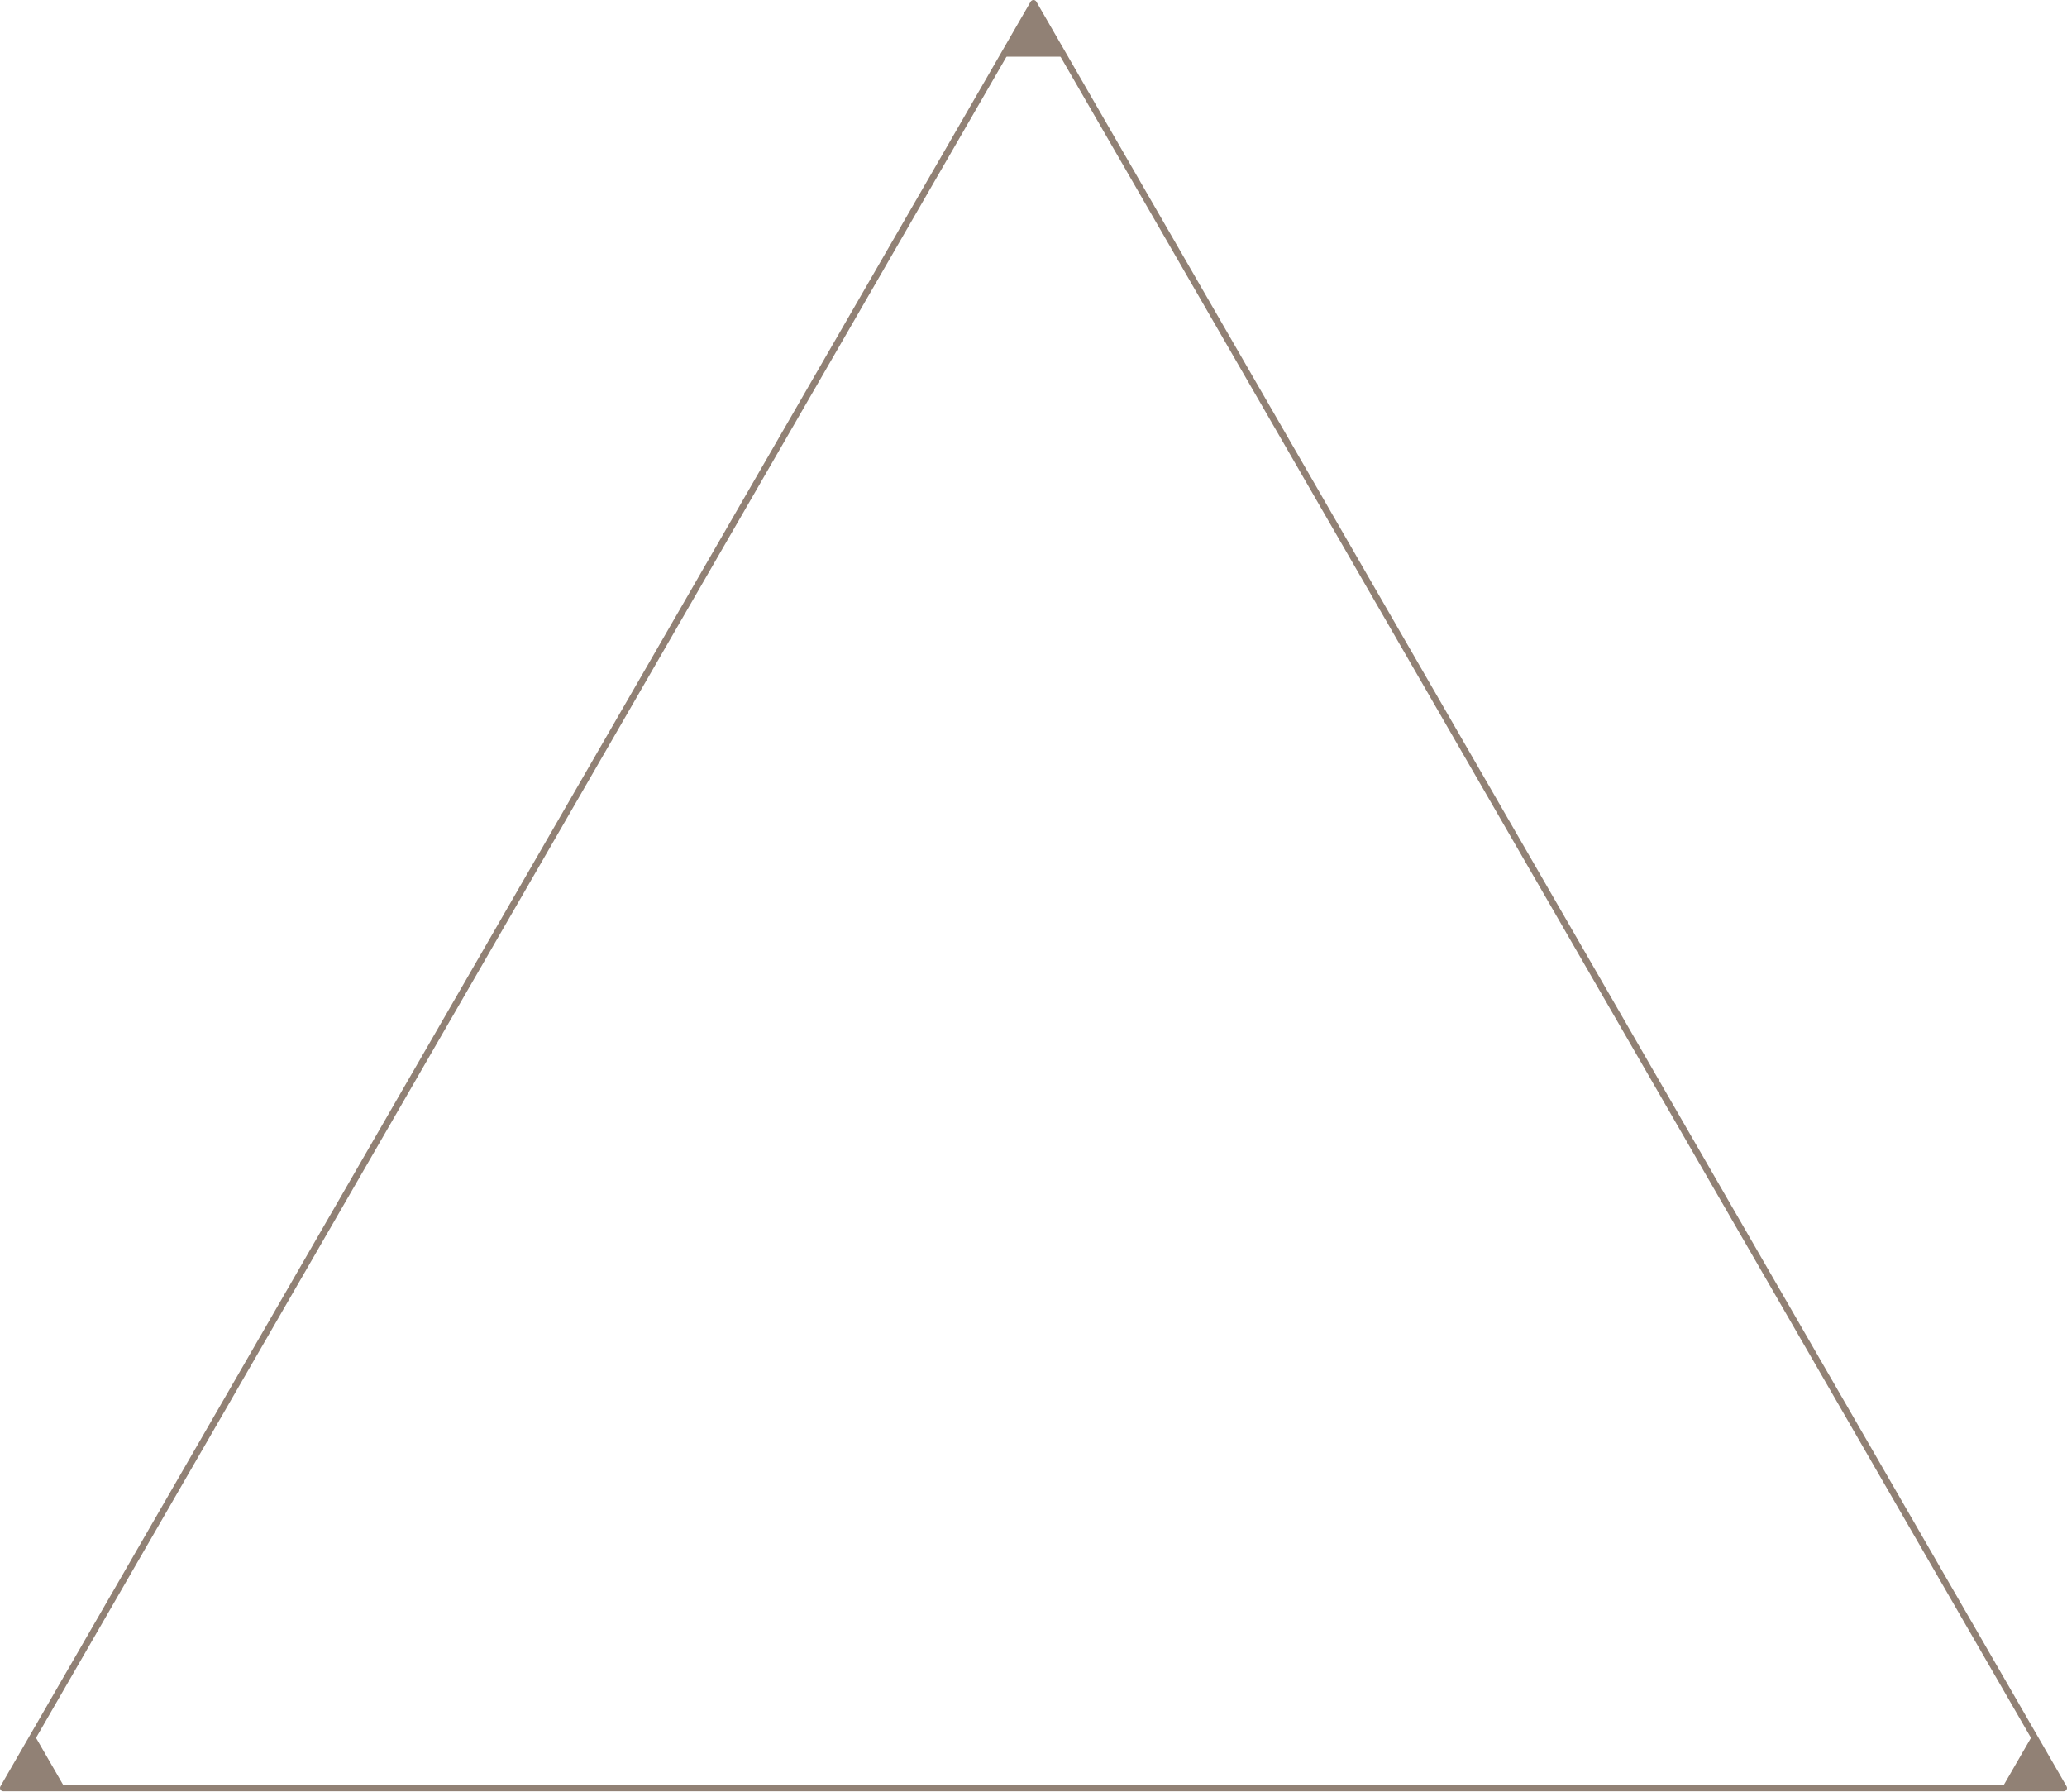
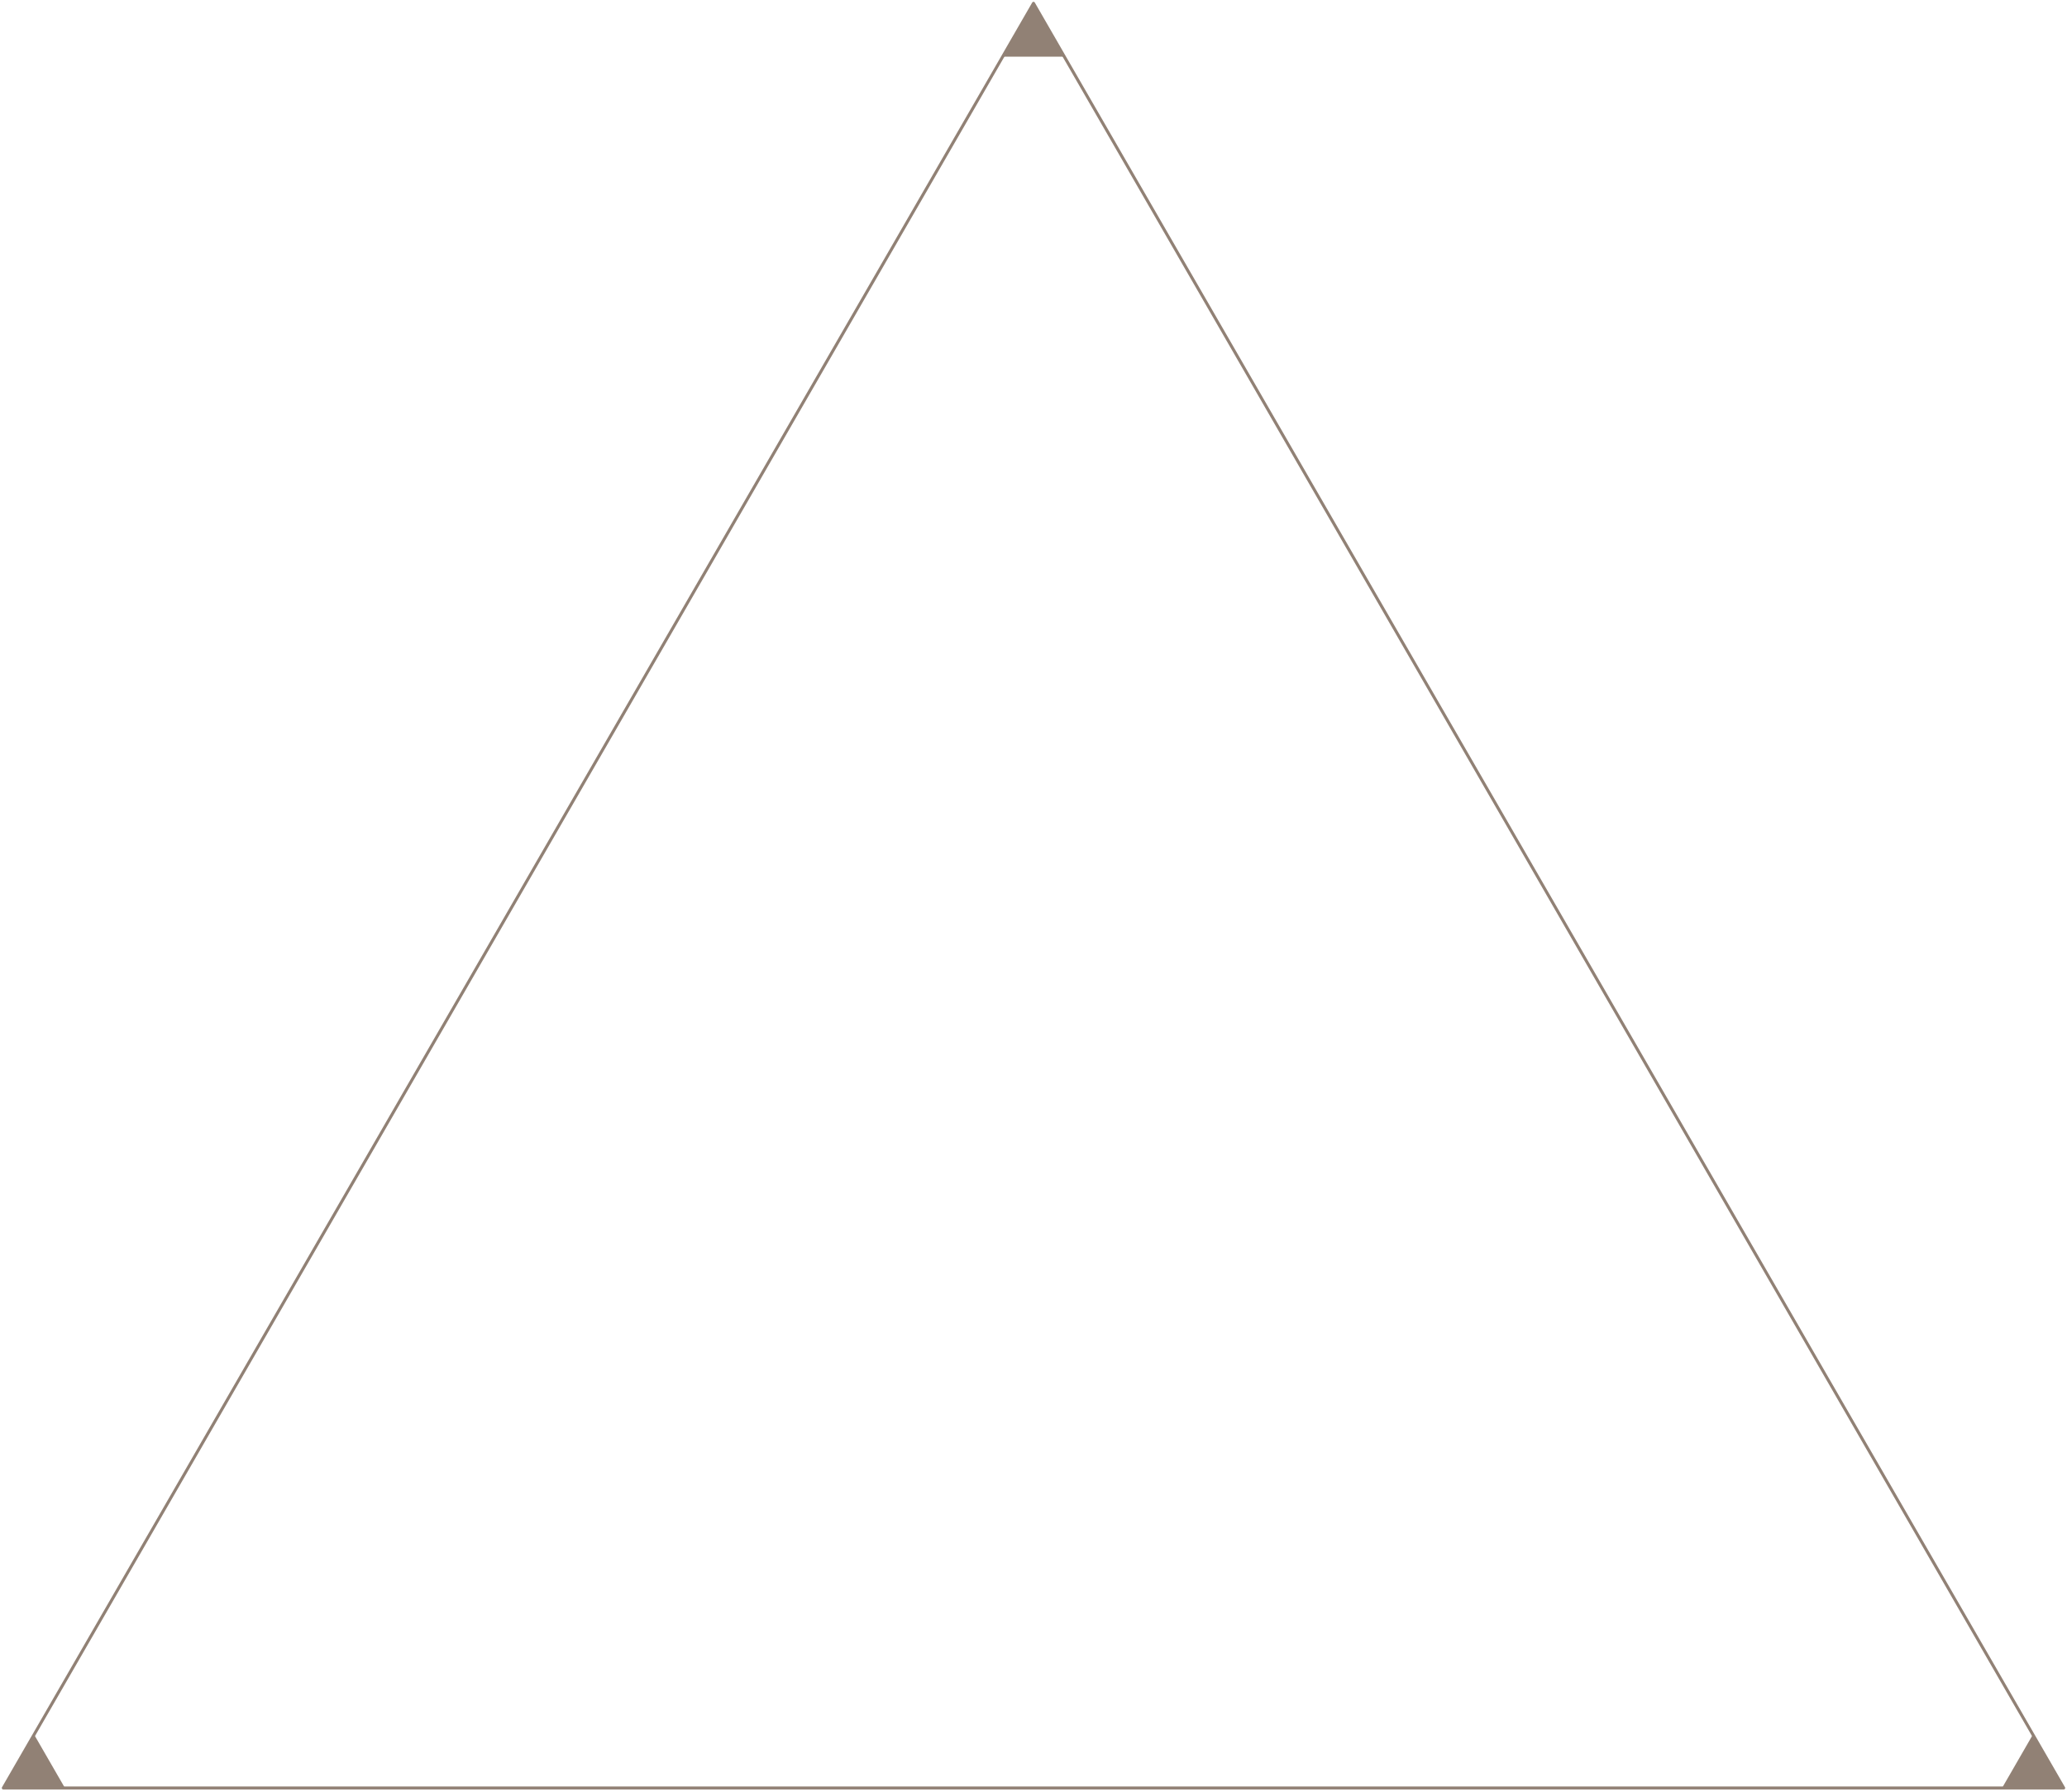
<svg xmlns="http://www.w3.org/2000/svg" height="543.861" viewBox="0 0 166.076 143.897" width="627.688">
-   <path d="m71.684 54.92 28.648-49.62 28.648-49.62 28.648 49.62 28.648 49.62-57.296-0z" style="fill:none;stroke:#918175;stroke-width:.366;stroke-linecap:square;stroke-linejoin:round;stroke-miterlimit:0" transform="matrix(1.444661 0 0 1.444661 -103.2944 64.29164)" />
+   <path d="m71.684 54.92 28.648-49.62 28.648-49.62 28.648 49.62 28.648 49.62-57.296-0z" style="fill:none;stroke:#918175;stroke-width:.166;stroke-linecap:square;stroke-linejoin:round;stroke-miterlimit:0" transform="matrix(1.444661 0 0 1.444661 -103.2944 64.29164)" />
  <g fill="#918175">
    <path d="m-686.128-109.722h-134.073-134.073l67.036-116.11 67.036-116.11 67.036 116.11z" transform="matrix(.01847084 0 0 .01847084 178.4845 145.6587)" />
    <path d="m-686.128-109.722h-134.073-134.073l67.036-116.11 67.036-116.11 67.036 116.11z" transform="matrix(.01847084 0 0 .01847084 98.18763 6.580522)" />
    <path d="m-686.128-109.722h-134.073-134.073l67.036-116.11 67.036-116.11 67.036 116.11z" transform="matrix(.01847084 0 0 .01847084 17.89079 145.6587)" />
  </g>
</svg>
